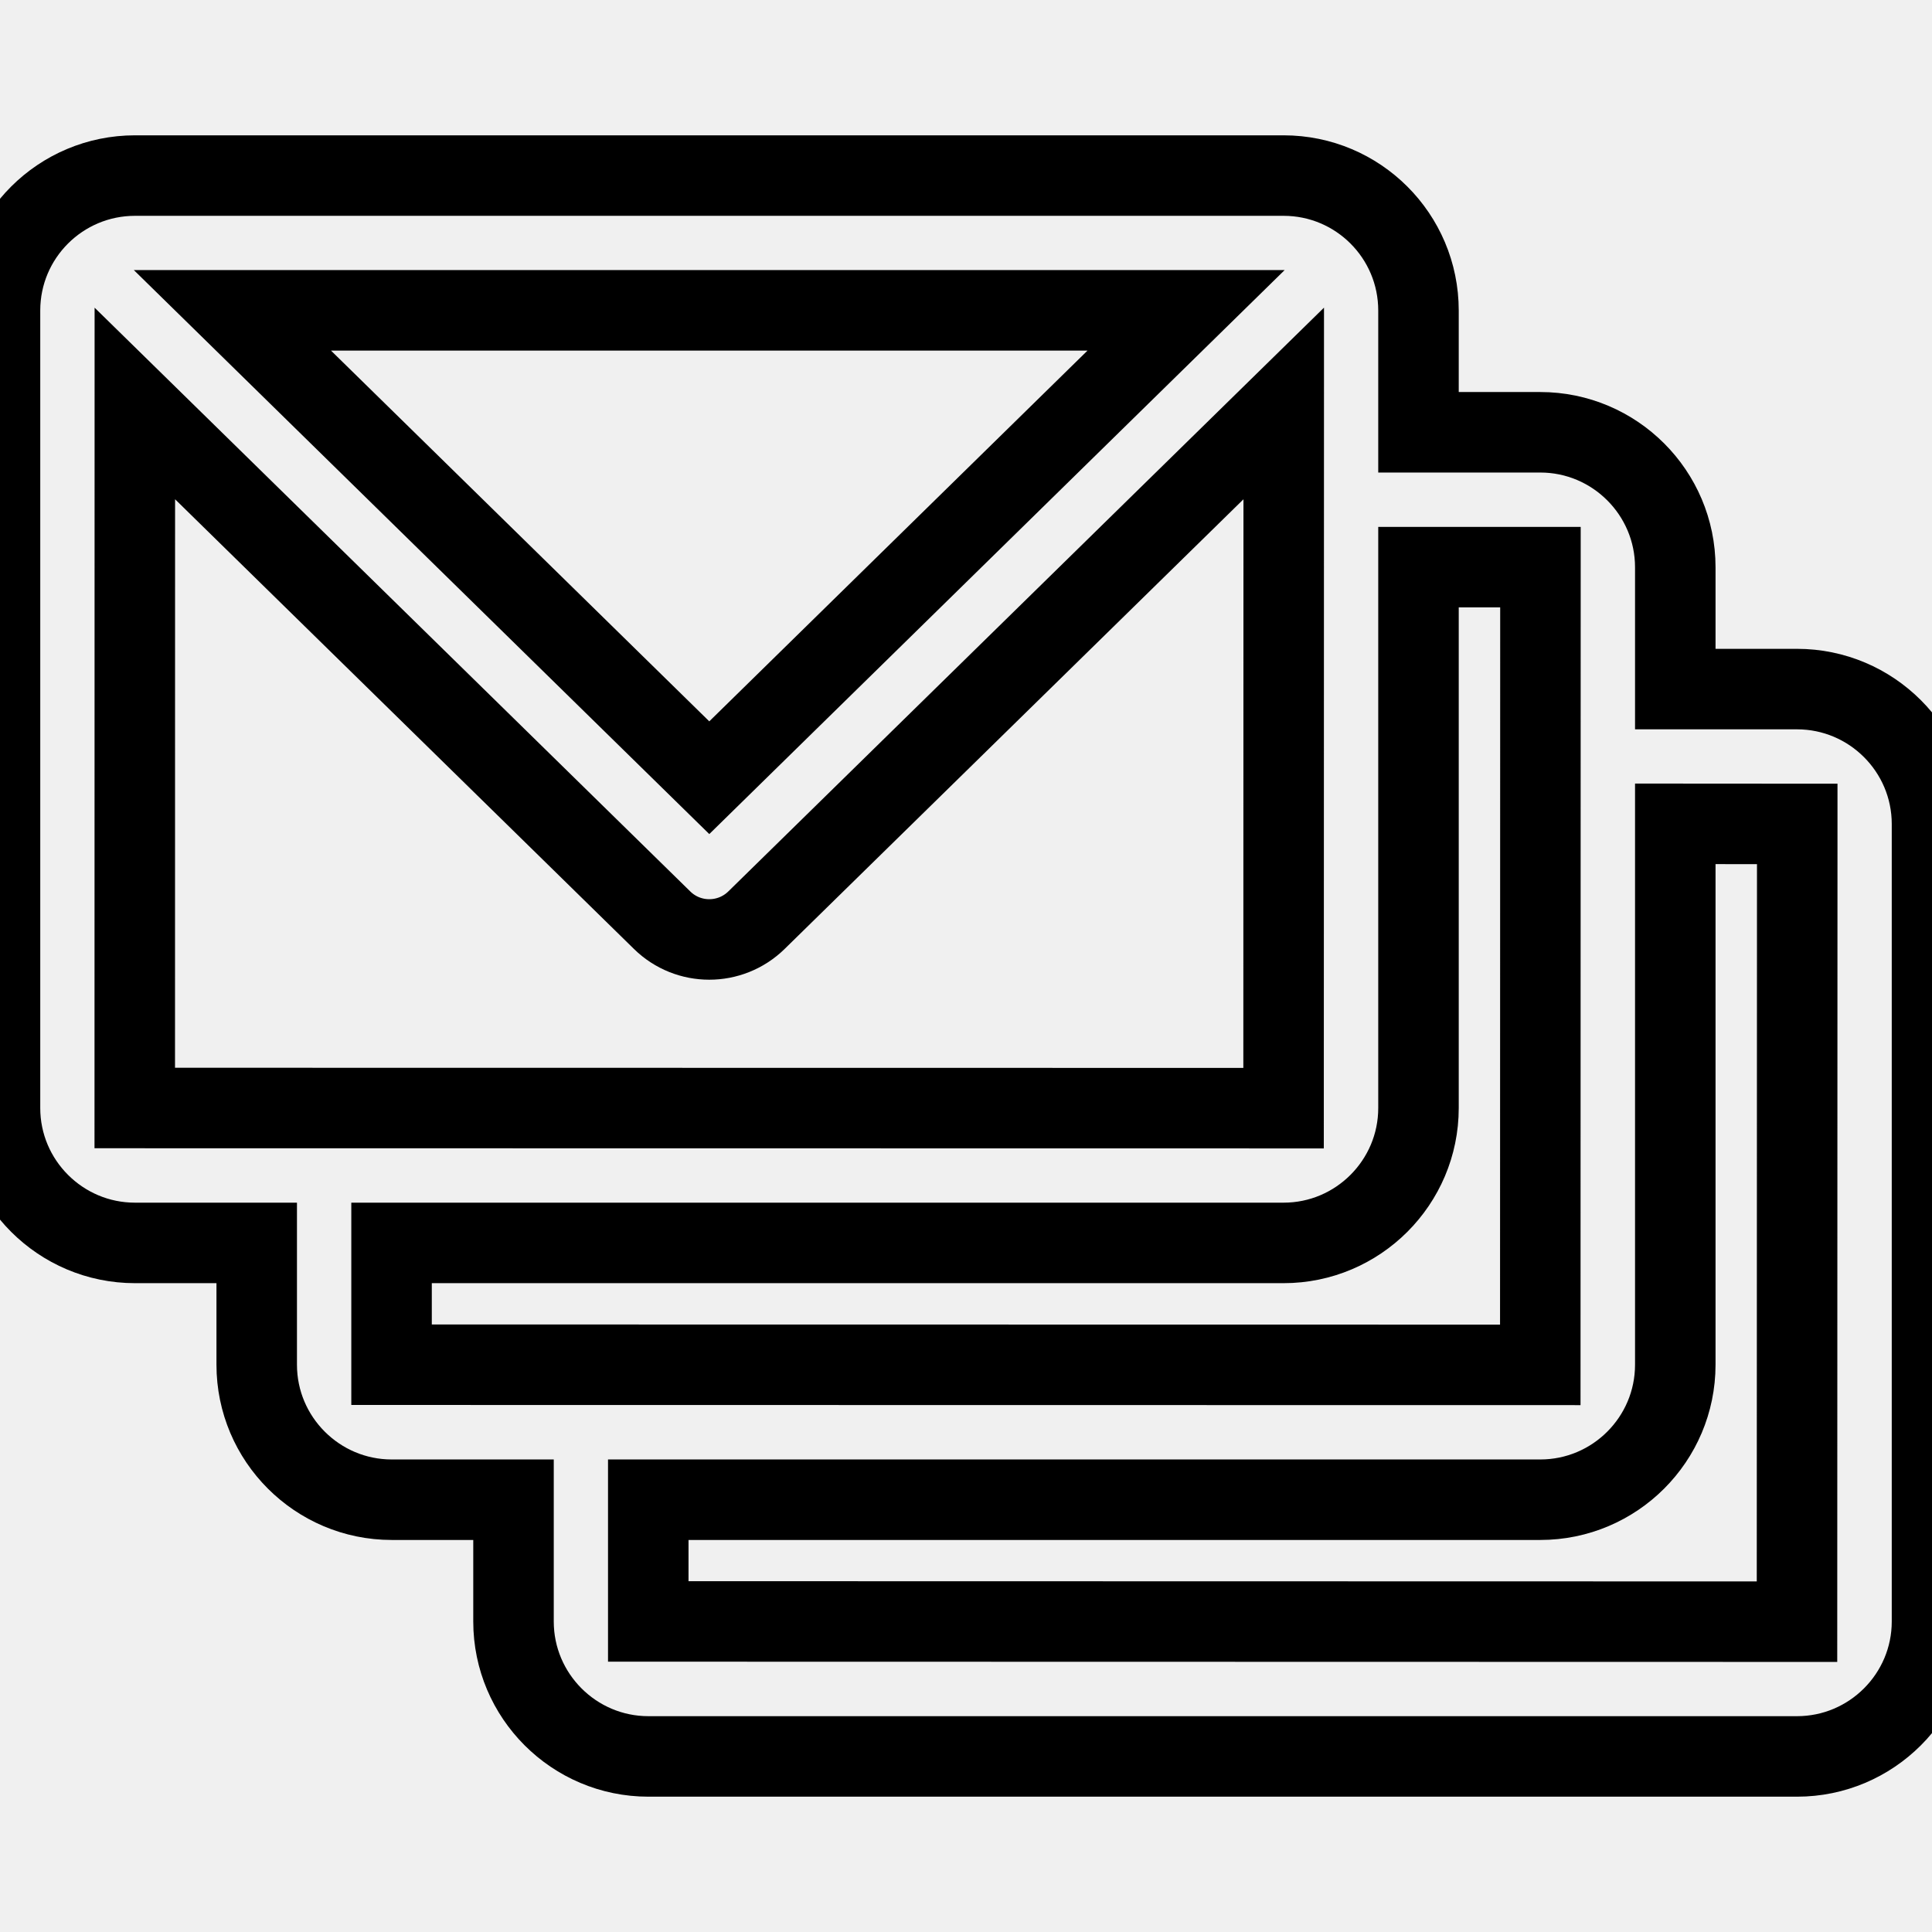
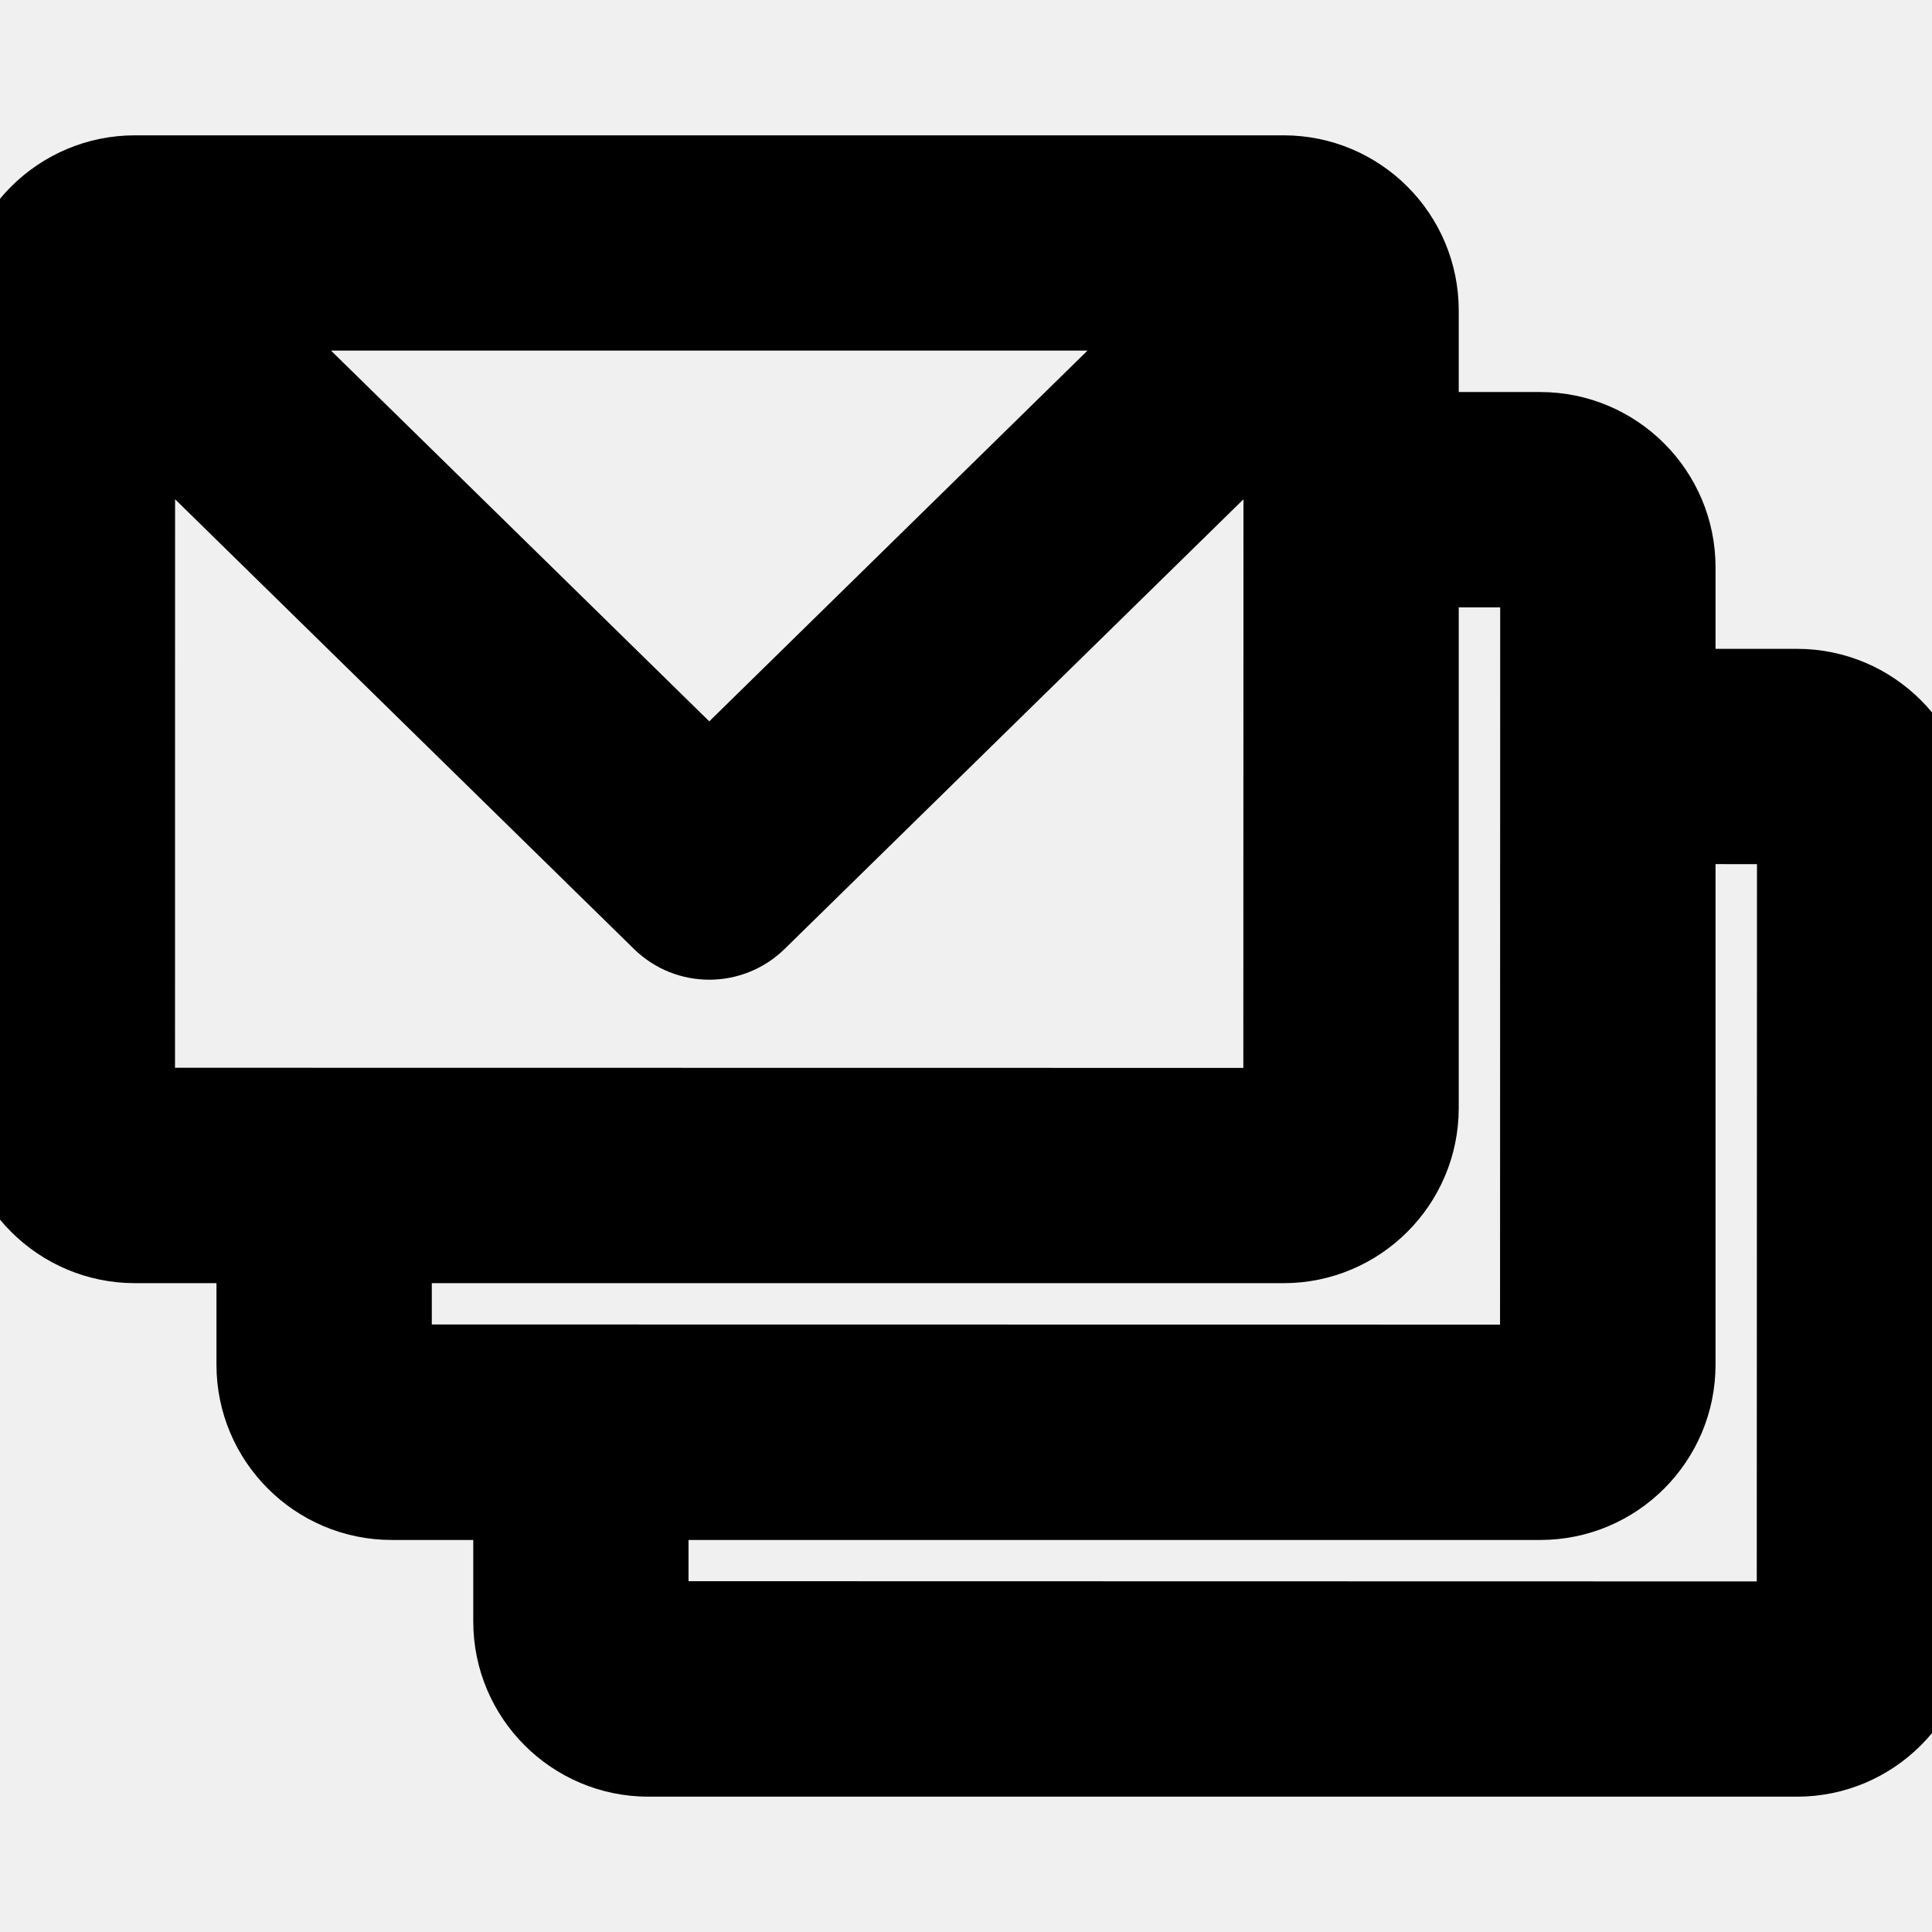
- <svg xmlns="http://www.w3.org/2000/svg" width="24" height="24" stroke="currentColor" viewBox="0 0 24 24" fill="none">
+ <svg xmlns="http://www.w3.org/2000/svg" width="24" height="24" stroke="currentColor" viewBox="0 0 24 24">
  <g clip-path="url(#clip0_1128_8125)">
    <path d="M22.323 8.56H20.811V7.047C20.811 6.122 20.058 5.37 19.134 5.37H17.621V3.858C17.621 2.93 16.869 2.181 15.945 2.181H1.677C0.754 2.181 0 2.928 0 3.858V13.764C0 14.688 0.752 15.44 1.677 15.44H3.189V16.953C3.189 17.878 3.942 18.63 4.866 18.63H6.379V20.143C6.379 21.067 7.131 21.819 8.055 21.819H22.323C23.248 21.819 24 21.067 24 20.143V10.236C24 9.312 23.248 8.56 22.323 8.56ZM14.734 3.855L8.811 9.661L2.887 3.855L14.734 3.855ZM1.674 13.764L1.675 5.012L8.225 11.431C8.55 11.75 9.071 11.75 9.397 11.431L15.947 5.012L15.945 13.766L1.674 13.764ZM4.864 16.953V15.44H15.945C16.869 15.44 17.621 14.688 17.621 13.764V7.045L19.136 7.045C19.136 7.045 19.136 7.046 19.136 7.047L19.134 16.955L4.864 16.953ZM22.323 20.145L8.053 20.142V18.63H19.134C20.059 18.63 20.811 17.878 20.811 16.953V10.234L22.326 10.235C22.326 10.235 22.326 10.235 22.326 10.236L22.323 20.145Z" />
  </g>
  <defs>
    <clipPath id="clip0_1128_8125">
      <rect width="24" height="24" fill="white" />
    </clipPath>
  </defs>
</svg>
